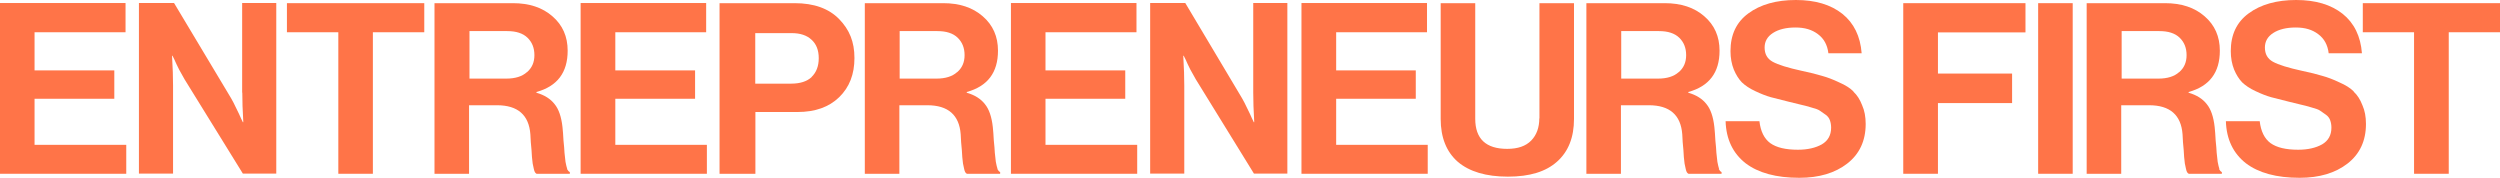
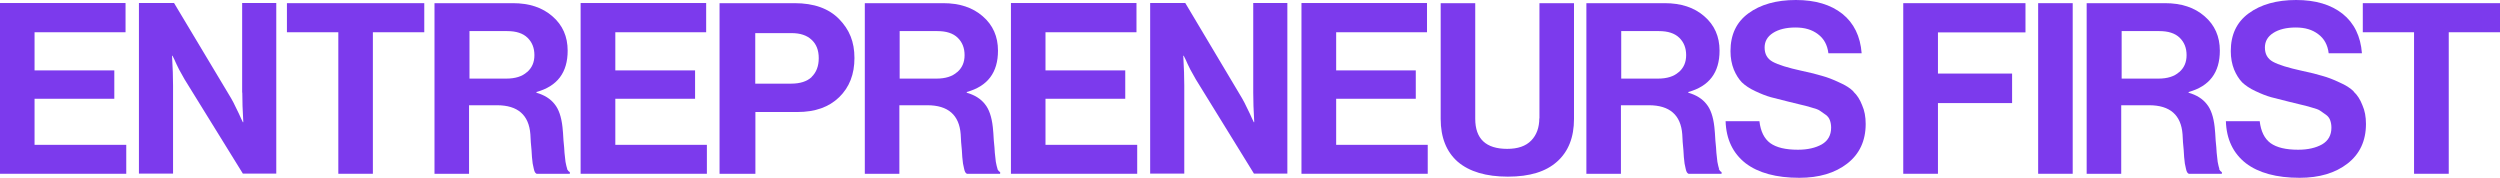
<svg xmlns="http://www.w3.org/2000/svg" id="Layer_1" data-name="Layer 1" viewBox="0 0 173.65 12.33">
  <defs>
    <style>
      .cls-1 {
-         fill: #ff7448;
+         fill: #7c3aed;
      }
    </style>
  </defs>
  <path class="cls-1" d="M39.4,11.74c-.04-.12-.08-.29-.12-.5-.02-.21-.04-.42-.07-.63-.01-.21-.03-.49-.07-.85-.02-.36-.04-.68-.07-.94-.08-.71-.26-1.24-.55-1.59-.28-.36-.7-.63-1.26-.79v-.05c1.45-.4,2.17-1.35,2.17-2.87,0-.98-.35-1.78-1.06-2.39-.7-.61-1.61-.91-2.75-.91h-5.44v11.85h2.4v-4.76h1.94c1.45,0,2.22.68,2.32,2.02.01.13.02.32.03.55.02.22.04.4.05.55.01.13.02.29.03.48.02.18.04.33.05.45.02.11.04.22.07.33.02.11.05.2.08.26.03.06.07.09.12.12h2.31v-.12c-.08-.03-.14-.11-.2-.22M36.6,5.01c-.33.3-.81.45-1.44.45h-2.55v-3.3h2.62c.62,0,1.09.15,1.41.46.32.31.48.71.48,1.21s-.17.88-.51,1.18" />
  <path class="cls-1" d="M69.29,11.74c-.04-.12-.08-.29-.12-.5-.02-.21-.04-.42-.07-.63-.01-.21-.03-.49-.07-.85-.02-.36-.04-.68-.07-.94-.08-.71-.26-1.24-.55-1.59-.28-.36-.7-.63-1.26-.79v-.05c1.45-.4,2.17-1.35,2.17-2.87,0-.98-.35-1.78-1.06-2.39-.7-.61-1.61-.91-2.75-.91h-5.44v11.85h2.4v-4.76h1.94c1.45,0,2.22.68,2.32,2.02.01.13.02.32.03.55.02.22.04.4.05.55.01.13.02.29.03.48.02.18.04.33.05.45.02.11.04.22.07.33.02.11.05.2.08.26.03.06.07.09.12.12h2.31v-.12c-.08-.03-.14-.11-.2-.22M66.48,5.01c-.33.3-.81.45-1.44.45h-2.55v-3.3h2.62c.62,0,1.09.15,1.41.46.32.31.48.71.48,1.21s-.17.88-.51,1.18" />
  <path class="cls-1" d="M154.16,11.74c-.04-.12-.08-.29-.12-.5-.02-.21-.04-.42-.07-.63-.01-.21-.03-.49-.07-.85-.02-.36-.04-.68-.07-.94-.08-.71-.26-1.24-.55-1.59-.28-.36-.7-.63-1.26-.79v-.05c1.45-.4,2.17-1.35,2.17-2.87,0-.98-.35-1.78-1.06-2.39-.7-.61-1.61-.91-2.75-.91h-5.44v11.85h2.4v-4.76h1.94c1.45,0,2.22.68,2.32,2.02.01.13.02.32.03.55.02.22.04.4.05.55.01.13.02.29.03.48.02.18.04.33.05.45.02.11.04.22.07.33.02.11.05.2.08.26.03.06.07.09.12.12h2.3v-.12c-.08-.03-.14-.11-.2-.22M151.36,5.01c-.33.3-.81.45-1.44.45h-2.55v-3.3h2.62c.62,0,1.09.15,1.41.46.32.31.48.71.48,1.21s-.17.88-.51,1.18" />
  <path class="cls-1" d="M163.49,6.35c-.23-.23-.56-.44-1-.63-.42-.2-.81-.35-1.18-.45-.36-.11-.83-.23-1.41-.35-.96-.21-1.64-.42-2.02-.63-.38-.21-.56-.54-.56-.99,0-.42.19-.76.58-1.01.39-.25.91-.38,1.56-.38s1.15.15,1.56.46c.42.31.66.75.73,1.33h2.31c-.09-1.18-.54-2.1-1.34-2.74-.81-.64-1.88-.96-3.23-.96s-2.46.31-3.3.93c-.83.61-1.24,1.48-1.24,2.62,0,.48.08.9.23,1.28.15.36.34.66.56.89.23.22.54.43.93.61.4.19.76.33,1.08.42.33.09.75.19,1.26.32.42.1.71.17.86.21.15.03.38.09.68.18.3.08.5.15.61.23.11.07.24.16.4.28.15.11.25.24.3.4.05.14.08.31.08.5,0,.52-.22.91-.65,1.16-.43.24-.98.37-1.66.37-.85,0-1.49-.15-1.92-.46-.42-.31-.67-.82-.75-1.52h-2.35c.04,1.26.51,2.23,1.39,2.92.88.67,2.13,1.01,3.73,1.01,1.37,0,2.48-.33,3.33-.99.85-.66,1.28-1.58,1.28-2.75,0-.5-.08-.93-.25-1.31-.15-.39-.35-.7-.6-.93" />
  <path class="cls-1" d="M128.74,6.35c-.23-.23-.56-.44-1-.63-.42-.2-.81-.35-1.18-.45-.36-.11-.83-.23-1.41-.35-.96-.21-1.64-.42-2.02-.63-.38-.21-.56-.54-.56-.99,0-.42.19-.76.58-1.01.39-.25.91-.38,1.56-.38s1.15.15,1.56.46c.42.31.66.75.73,1.33h2.31c-.09-1.18-.54-2.1-1.34-2.74-.81-.64-1.88-.96-3.23-.96s-2.46.31-3.3.93c-.83.61-1.24,1.48-1.24,2.62,0,.48.08.9.23,1.28.15.36.34.66.56.89.23.22.54.43.93.61.4.19.76.33,1.08.42.33.09.75.19,1.26.32.42.1.71.17.86.21.15.03.38.09.68.18.3.08.5.15.61.23.11.07.24.16.4.28.15.11.25.24.3.4.05.14.08.31.08.5,0,.52-.22.91-.65,1.16-.43.24-.98.37-1.66.37-.85,0-1.49-.15-1.92-.46-.42-.31-.67-.82-.75-1.52h-2.35c.04,1.26.51,2.23,1.39,2.92.88.67,2.13,1.01,3.73,1.01,1.37,0,2.48-.33,3.33-.99.85-.66,1.28-1.58,1.28-2.75,0-.5-.08-.93-.25-1.31-.15-.39-.35-.7-.6-.93" />
  <polygon class="cls-1" points="164.12 .22 164.12 2.24 167.68 2.24 167.68 12.07 170.09 12.07 170.09 2.24 173.65 2.24 173.65 .22 164.12 .22" />
  <rect class="cls-1" x="141.57" y=".22" width="2.4" height="11.85" />
  <polygon class="cls-1" points="42.74 6.86 48.28 6.86 48.28 4.89 42.74 4.89 42.74 2.24 49.05 2.24 49.05 .21 40.33 .21 40.33 12.07 49.1 12.07 49.1 10.06 42.74 10.06 42.74 6.86" />
  <polygon class="cls-1" points="2.4 6.86 7.94 6.86 7.94 4.89 2.4 4.89 2.4 2.24 8.72 2.24 8.72 .21 0 .21 0 12.07 8.77 12.07 8.77 10.06 2.4 10.06 2.4 6.86" />
  <path class="cls-1" d="M16.83,6.43c0,.55.02,1.24.07,2.06h-.03l-.13-.27c-.08-.19-.19-.42-.33-.7-.13-.28-.25-.51-.36-.7L12.09.21h-2.44v11.85h2.37v-6.12c0-.55-.02-1.24-.07-2.07h.03l.13.26c.08.19.19.42.33.7.14.26.27.49.38.68l4.05,6.55h2.32V.21h-2.37v6.22Z" />
  <polygon class="cls-1" points="19.93 2.24 23.5 2.24 23.5 12.07 25.9 12.07 25.9 2.24 29.47 2.24 29.47 .22 19.93 .22 19.93 2.24" />
  <path class="cls-1" d="M55.19.22h-5.21v11.85h2.49v-4.29h2.92c1.23,0,2.19-.34,2.9-1.03.71-.69,1.06-1.59,1.06-2.72s-.35-1.97-1.06-2.7c-.72-.74-1.75-1.11-3.1-1.11M56.38,5.35c-.33.31-.81.46-1.43.46h-2.49v-3.51h2.52c.6,0,1.06.15,1.39.46.33.3.5.72.5,1.28s-.17.99-.5,1.31" />
  <path class="cls-1" d="M106.92,8.22c0,.64-.19,1.16-.56,1.54-.38.39-.93.58-1.67.58-1.48,0-2.22-.7-2.22-2.09V.22h-2.4v8.04c0,1.29.4,2.29,1.19,2.98.8.68,1.96,1.03,3.48,1.03s2.64-.35,3.41-1.04c.79-.7,1.18-1.69,1.18-2.97V.22h-2.4v8.01Z" />
  <polygon class="cls-1" points="132.2 12.07 134.61 12.07 134.61 7.16 139.76 7.16 139.76 5.11 134.61 5.11 134.61 2.25 140.69 2.25 140.69 .22 132.2 .22 132.2 12.07" />
  <polygon class="cls-1" points="72.62 6.86 78.16 6.86 78.16 4.89 72.62 4.89 72.62 2.24 78.94 2.24 78.94 .21 70.22 .21 70.22 12.07 78.99 12.07 78.99 10.06 72.62 10.06 72.62 6.86" />
  <polygon class="cls-1" points="92.81 6.86 98.34 6.86 98.34 4.89 92.81 4.89 92.81 2.24 99.12 2.24 99.12 .21 90.4 .21 90.4 12.07 99.17 12.07 99.17 10.06 92.81 10.06 92.81 6.86" />
  <path class="cls-1" d="M87.05,6.43c0,.55.02,1.24.07,2.06h-.03l-.13-.27c-.08-.19-.19-.42-.33-.7-.13-.28-.25-.51-.36-.7l-3.94-6.61h-2.44v11.85h2.37v-6.12c0-.55-.02-1.24-.07-2.07h.03l.13.26c.08.19.19.42.33.7.14.26.27.49.38.68l4.04,6.55h2.32V.21h-2.37v6.22Z" />
  <path class="cls-1" d="M119.41,11.74c-.04-.12-.08-.29-.12-.5-.02-.21-.04-.42-.07-.63-.01-.21-.03-.49-.07-.85-.02-.36-.04-.68-.07-.94-.08-.71-.26-1.24-.55-1.59-.28-.36-.7-.63-1.26-.79v-.05c1.45-.4,2.17-1.35,2.17-2.87,0-.98-.35-1.78-1.06-2.39-.7-.61-1.61-.91-2.75-.91h-5.44v11.85h2.4v-4.76h1.94c1.45,0,2.22.68,2.32,2.02.01.13.02.32.03.55.02.22.04.4.05.55.01.13.02.29.03.48.02.18.04.33.05.45.02.11.04.22.07.33.02.11.05.2.08.26.03.06.07.09.12.12h2.3v-.12c-.08-.03-.14-.11-.2-.22M116.6,5.01c-.33.3-.81.45-1.44.45h-2.55v-3.3h2.62c.62,0,1.09.15,1.41.46.32.31.48.71.48,1.21s-.17.88-.51,1.18" />
</svg>
